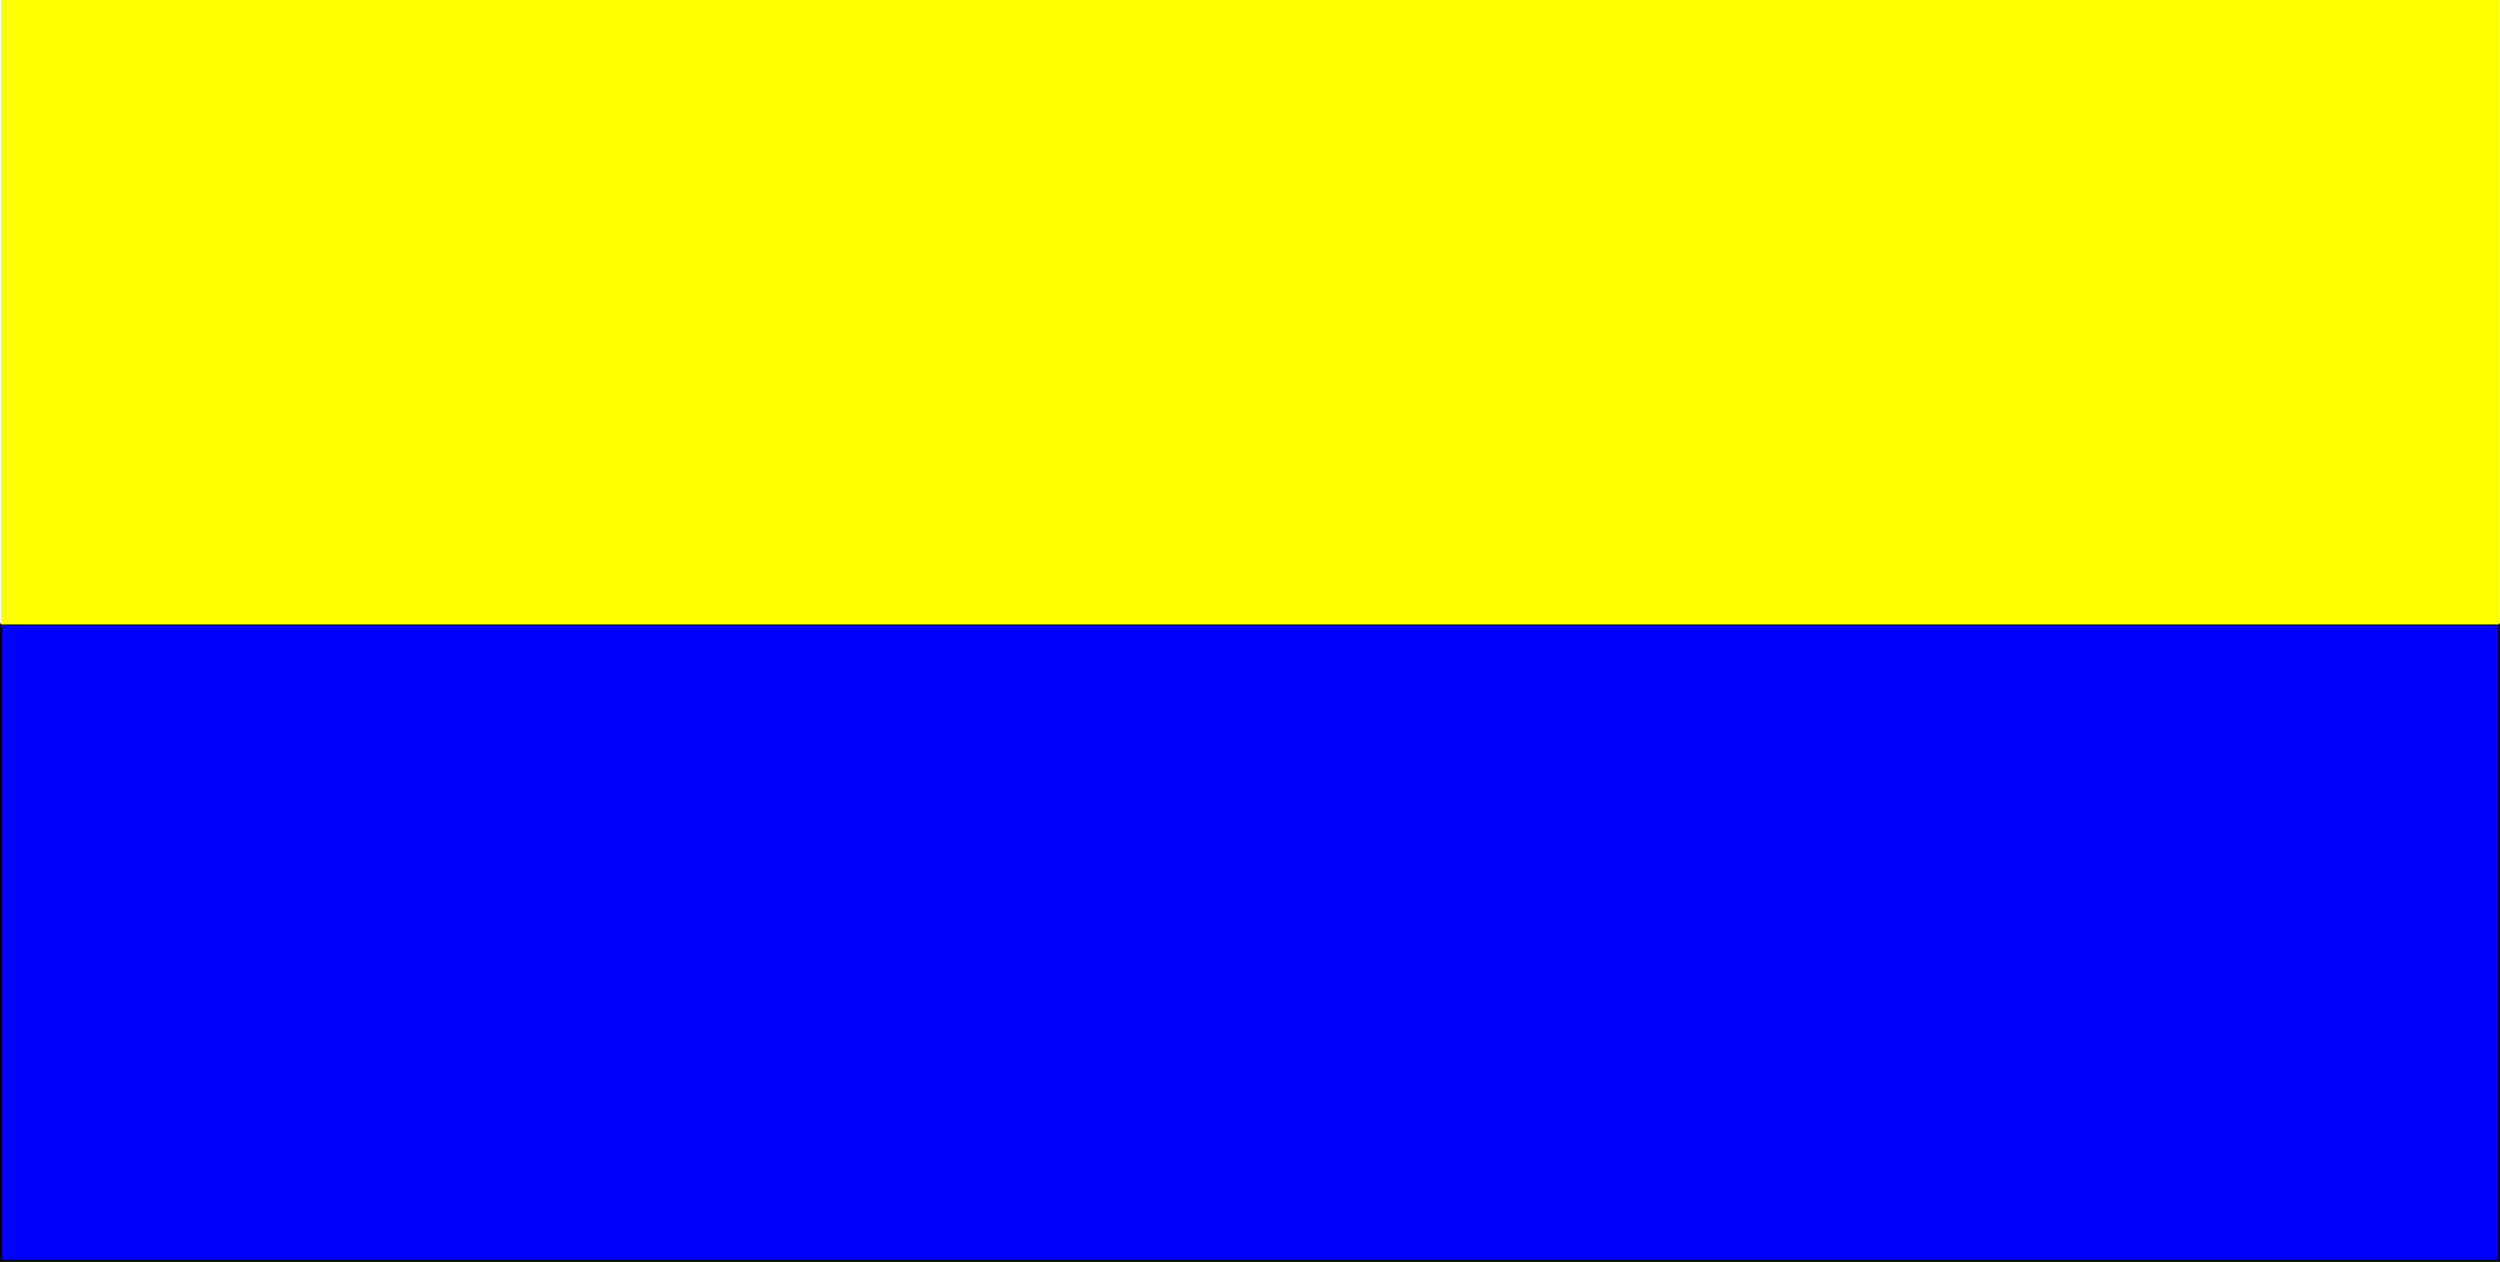
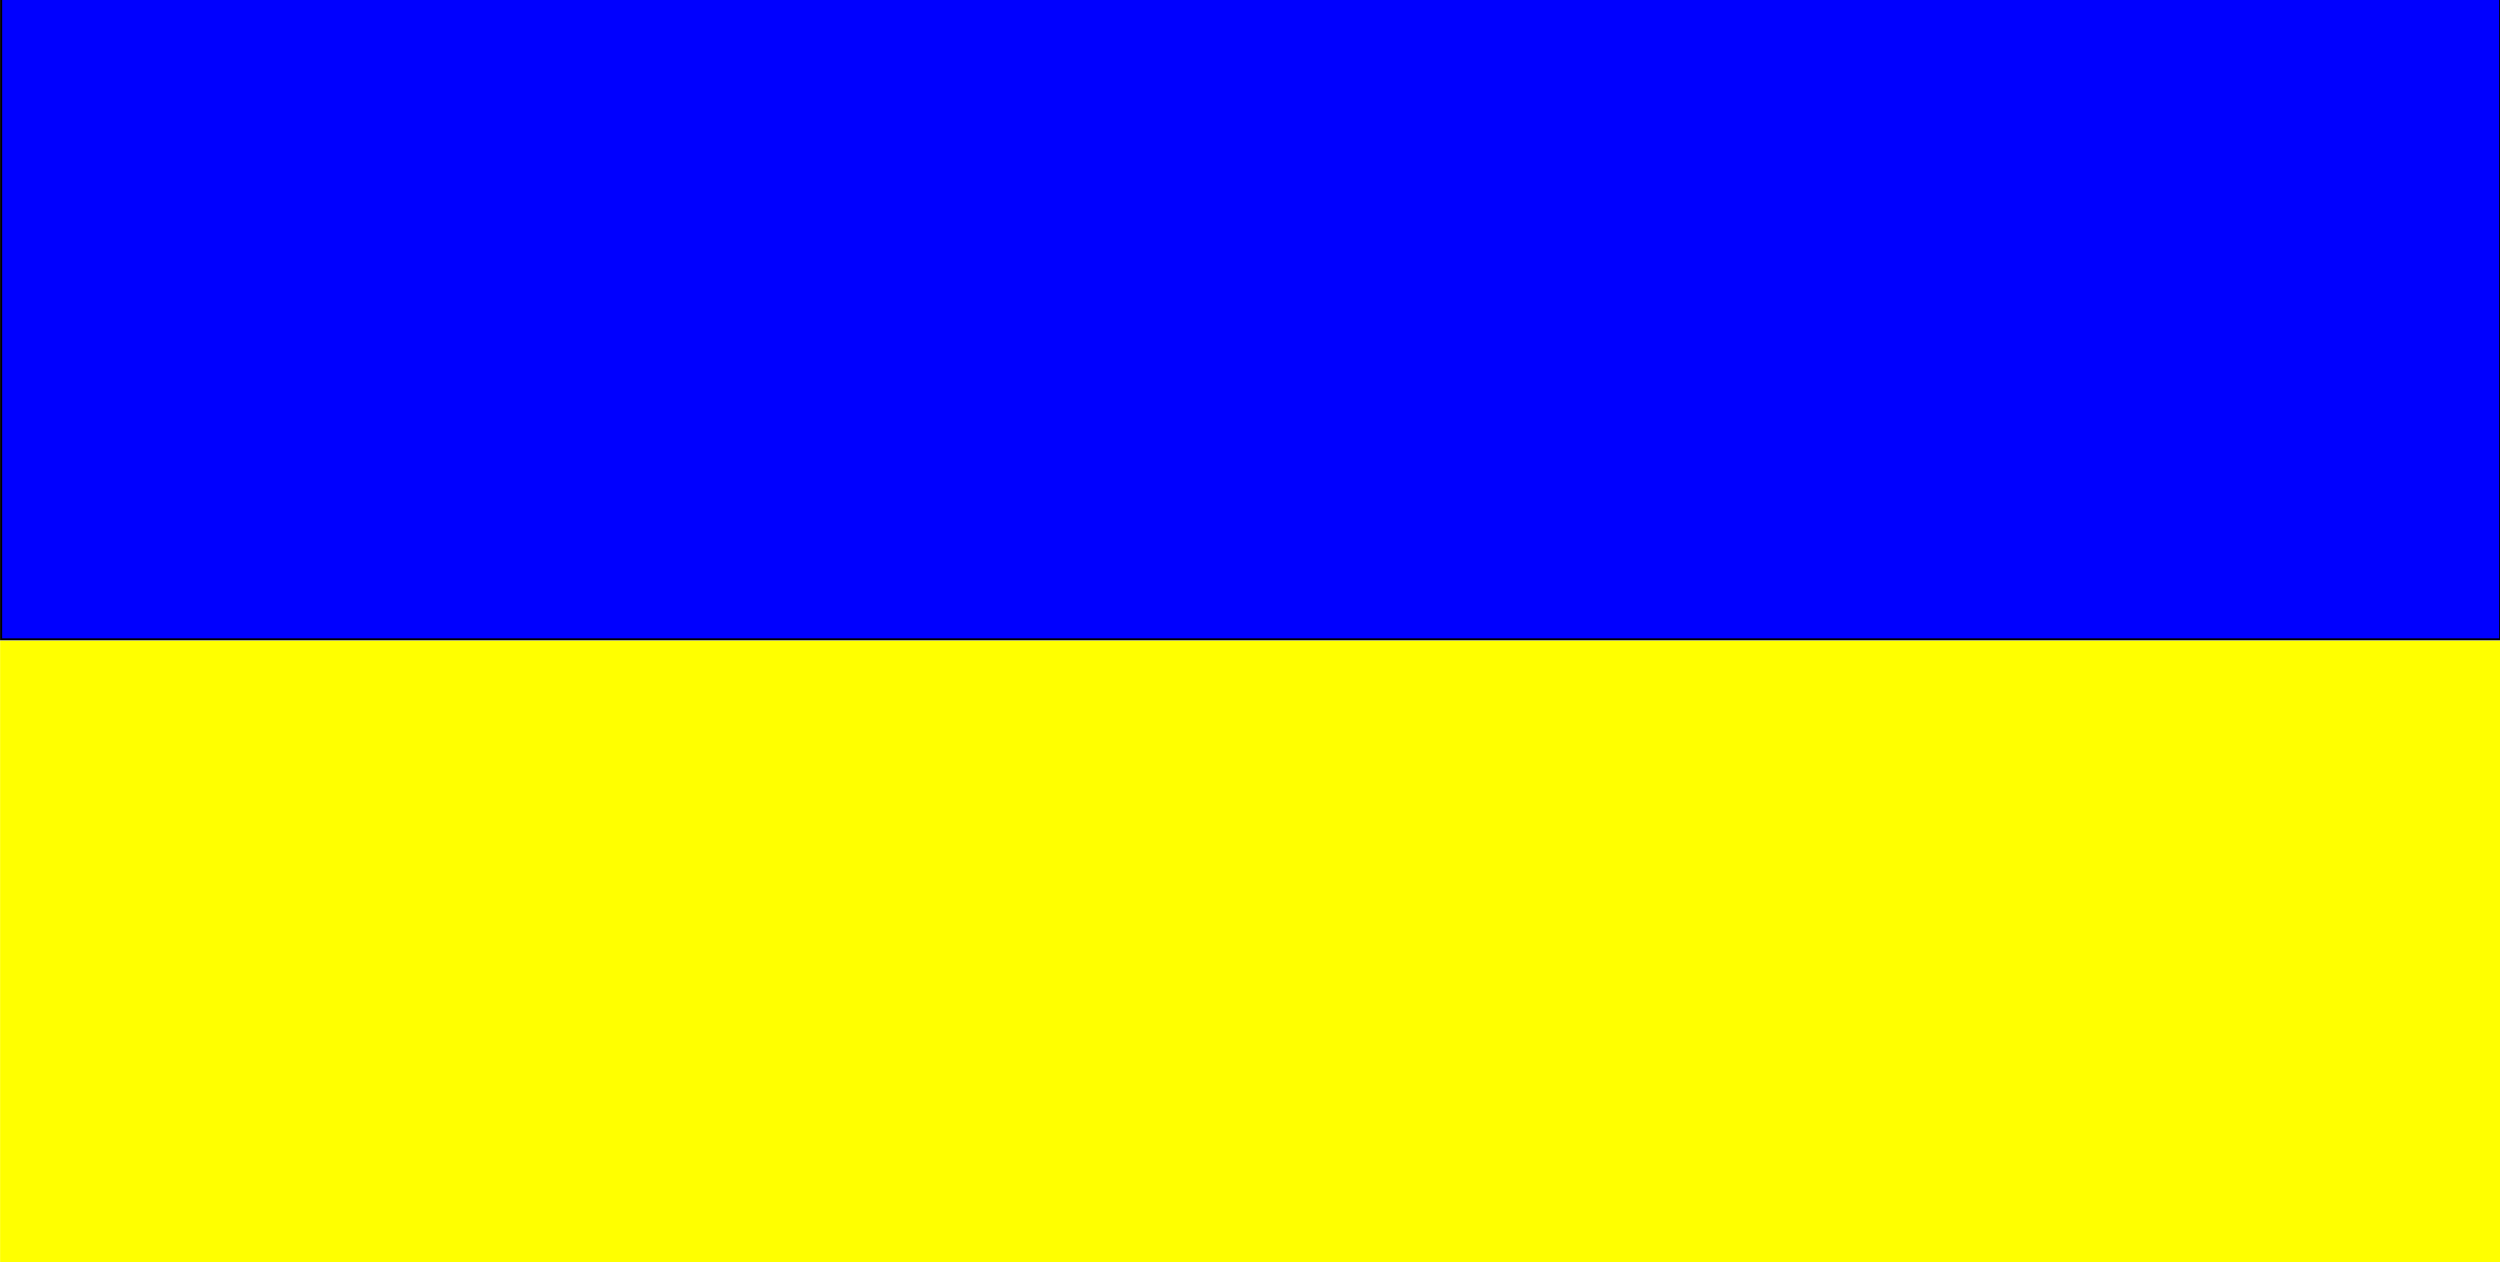
<svg xmlns="http://www.w3.org/2000/svg" width="1201" height="606.214" viewBox="0 0 1201 606.214" id="svg2" version="1.1">
  <defs id="defs4" />
  <g id="layer1" transform="translate(0.5,-452.3622)">
-     <rect style="fill:#0000ff;fill-rule:evenodd;stroke:#000000;stroke-width:1px;stroke-linecap:butt;stroke-linejoin:miter;stroke-opacity:1" id="rect3363" width="1200" height="305.714" x="0" y="752.362" />
-     <rect style="fill:#ffff00" id="rect3368" width="1200" height="300" x="0" y="452.362" />
+     <rect style="fill:#0000ff;fill-rule:evenodd;stroke:#000000;stroke-width:1.004px;stroke-linecap:butt;stroke-linejoin:miter;stroke-opacity:1" id="rect3363" width="1200.568" height="308" x="0.032" y="451.522" />
+     <rect style="fill:#ffff00" id="rect3368" width="1202.29" height="299.428" x="-0.447" y="760.168" />
  </g>
</svg>
